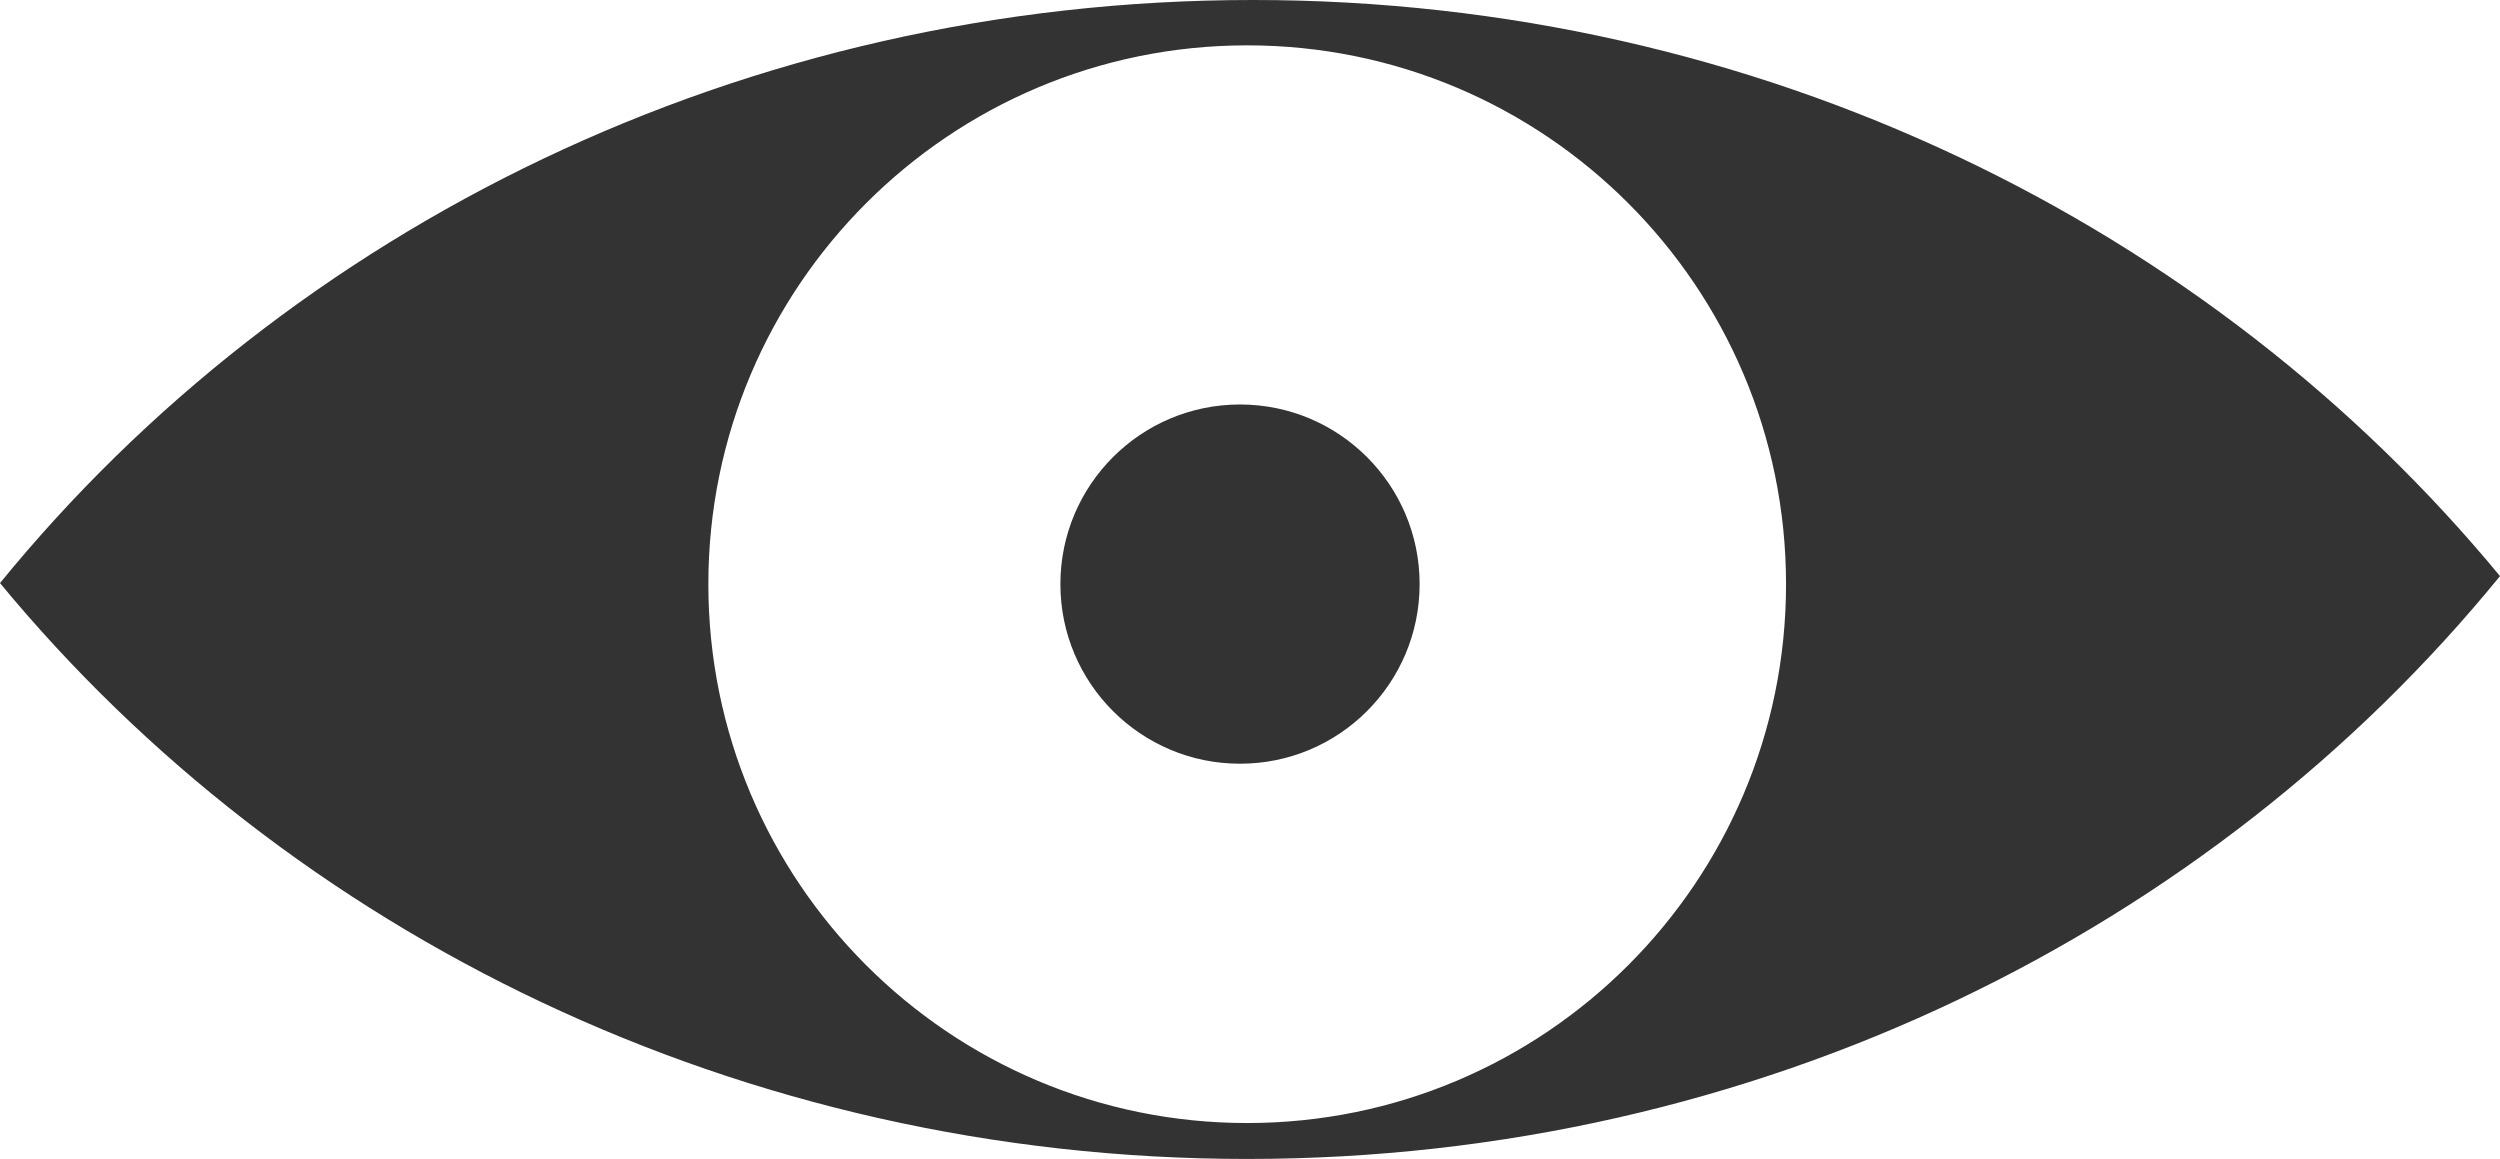
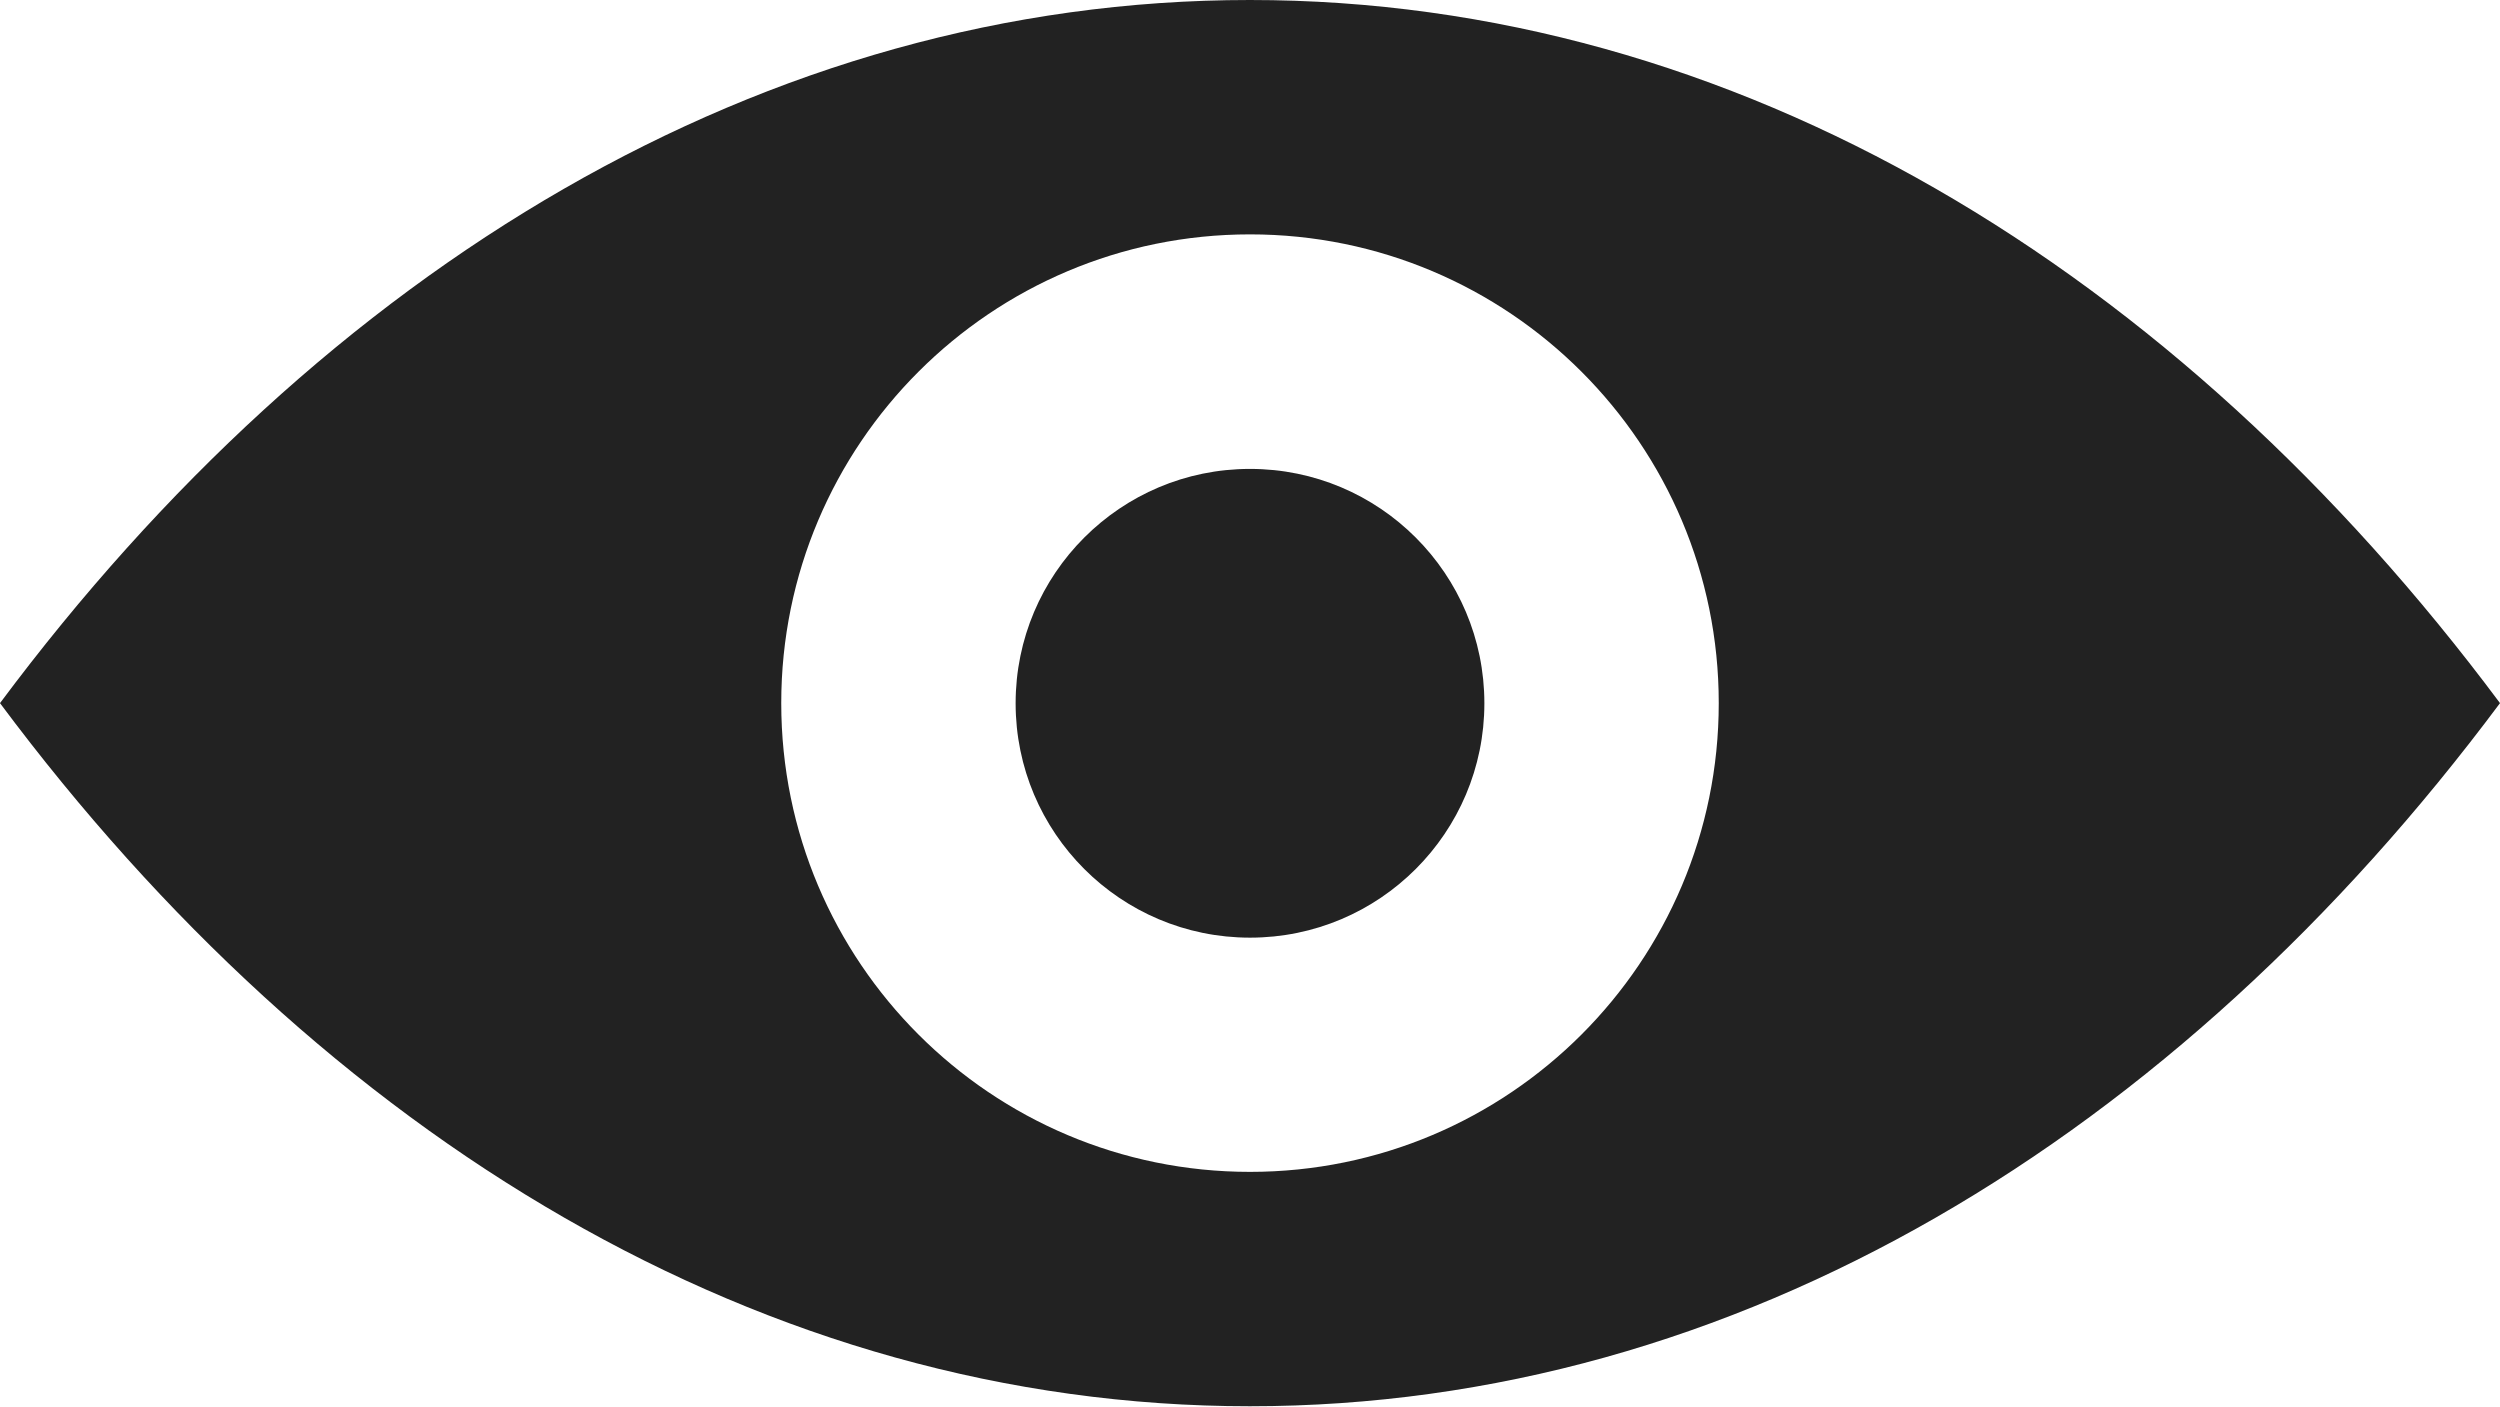
- <svg xmlns="http://www.w3.org/2000/svg" width="347.969" height="161.312" id="svg2" version="1.1">
-   <defs id="defs4" />
-   <g id="layer1" transform="translate(-571.4062,-326.0625)">
-     <g id="g4357">
-       <path id="path2985" d="m 745.781,326.062 c -71.009,0 -134.136,31.82 -174.375,81.156 C 611.679,456.005 674.454,487.375 745,487.375 c 71.009,0 134.136,-31.789 174.375,-81.125 C 879.102,357.463 816.327,326.062 745.781,326.062 z M 745,332.375 c 41.421,0 75,33.579 75,75 0,41.421 -33.579,75 -75,75 -41.421,0 -75,-33.579 -75,-75 0,-41.421 33.579,-75 75,-75 z" style="fill:#333333;fill-opacity:1;stroke:none" />
-       <path transform="translate(9,0)" d="m 760,407.362 c 0,13.807 -11.193,25 -25,25 -13.807,0 -25,-11.193 -25,-25 0,-13.807 11.193,-25 25,-25 13.807,0 25,11.193 25,25 z" id="path3787" style="fill:#333333;fill-opacity:1;stroke:none" />
-     </g>
-   </g>
+ <svg xmlns="http://www.w3.org/2000/svg" version="1.1" x="0px" y="0px" width="16px" height="9px" viewBox="0 0 16 9" overflow="visible" enable-background="new 0 0 16 9" xml:space="preserve" id="svg2">
+   <defs id="defs4">
+ </defs>
+   <path fill="#575756" d="M7.999,0C4.89,0,2.073,1.719,0,4.5C2.073,7.281,4.89,9,7.999,9C11.11,9,13.927,7.281,16,4.5  C13.927,1.719,11.108,0,7.999,0z M8,7.5c-1.657,0-3-1.343-3-3s1.343-3,3-3c1.657,0,3,1.343,3,3S9.657,7.5,8,7.5z" id="path6" style="fill:#222222;fill-opacity:1" />
+   <circle fill="#575756" cx="8" cy="4.501" r="1.5" id="circle8" style="fill:#222222;fill-opacity:1" />
</svg>
